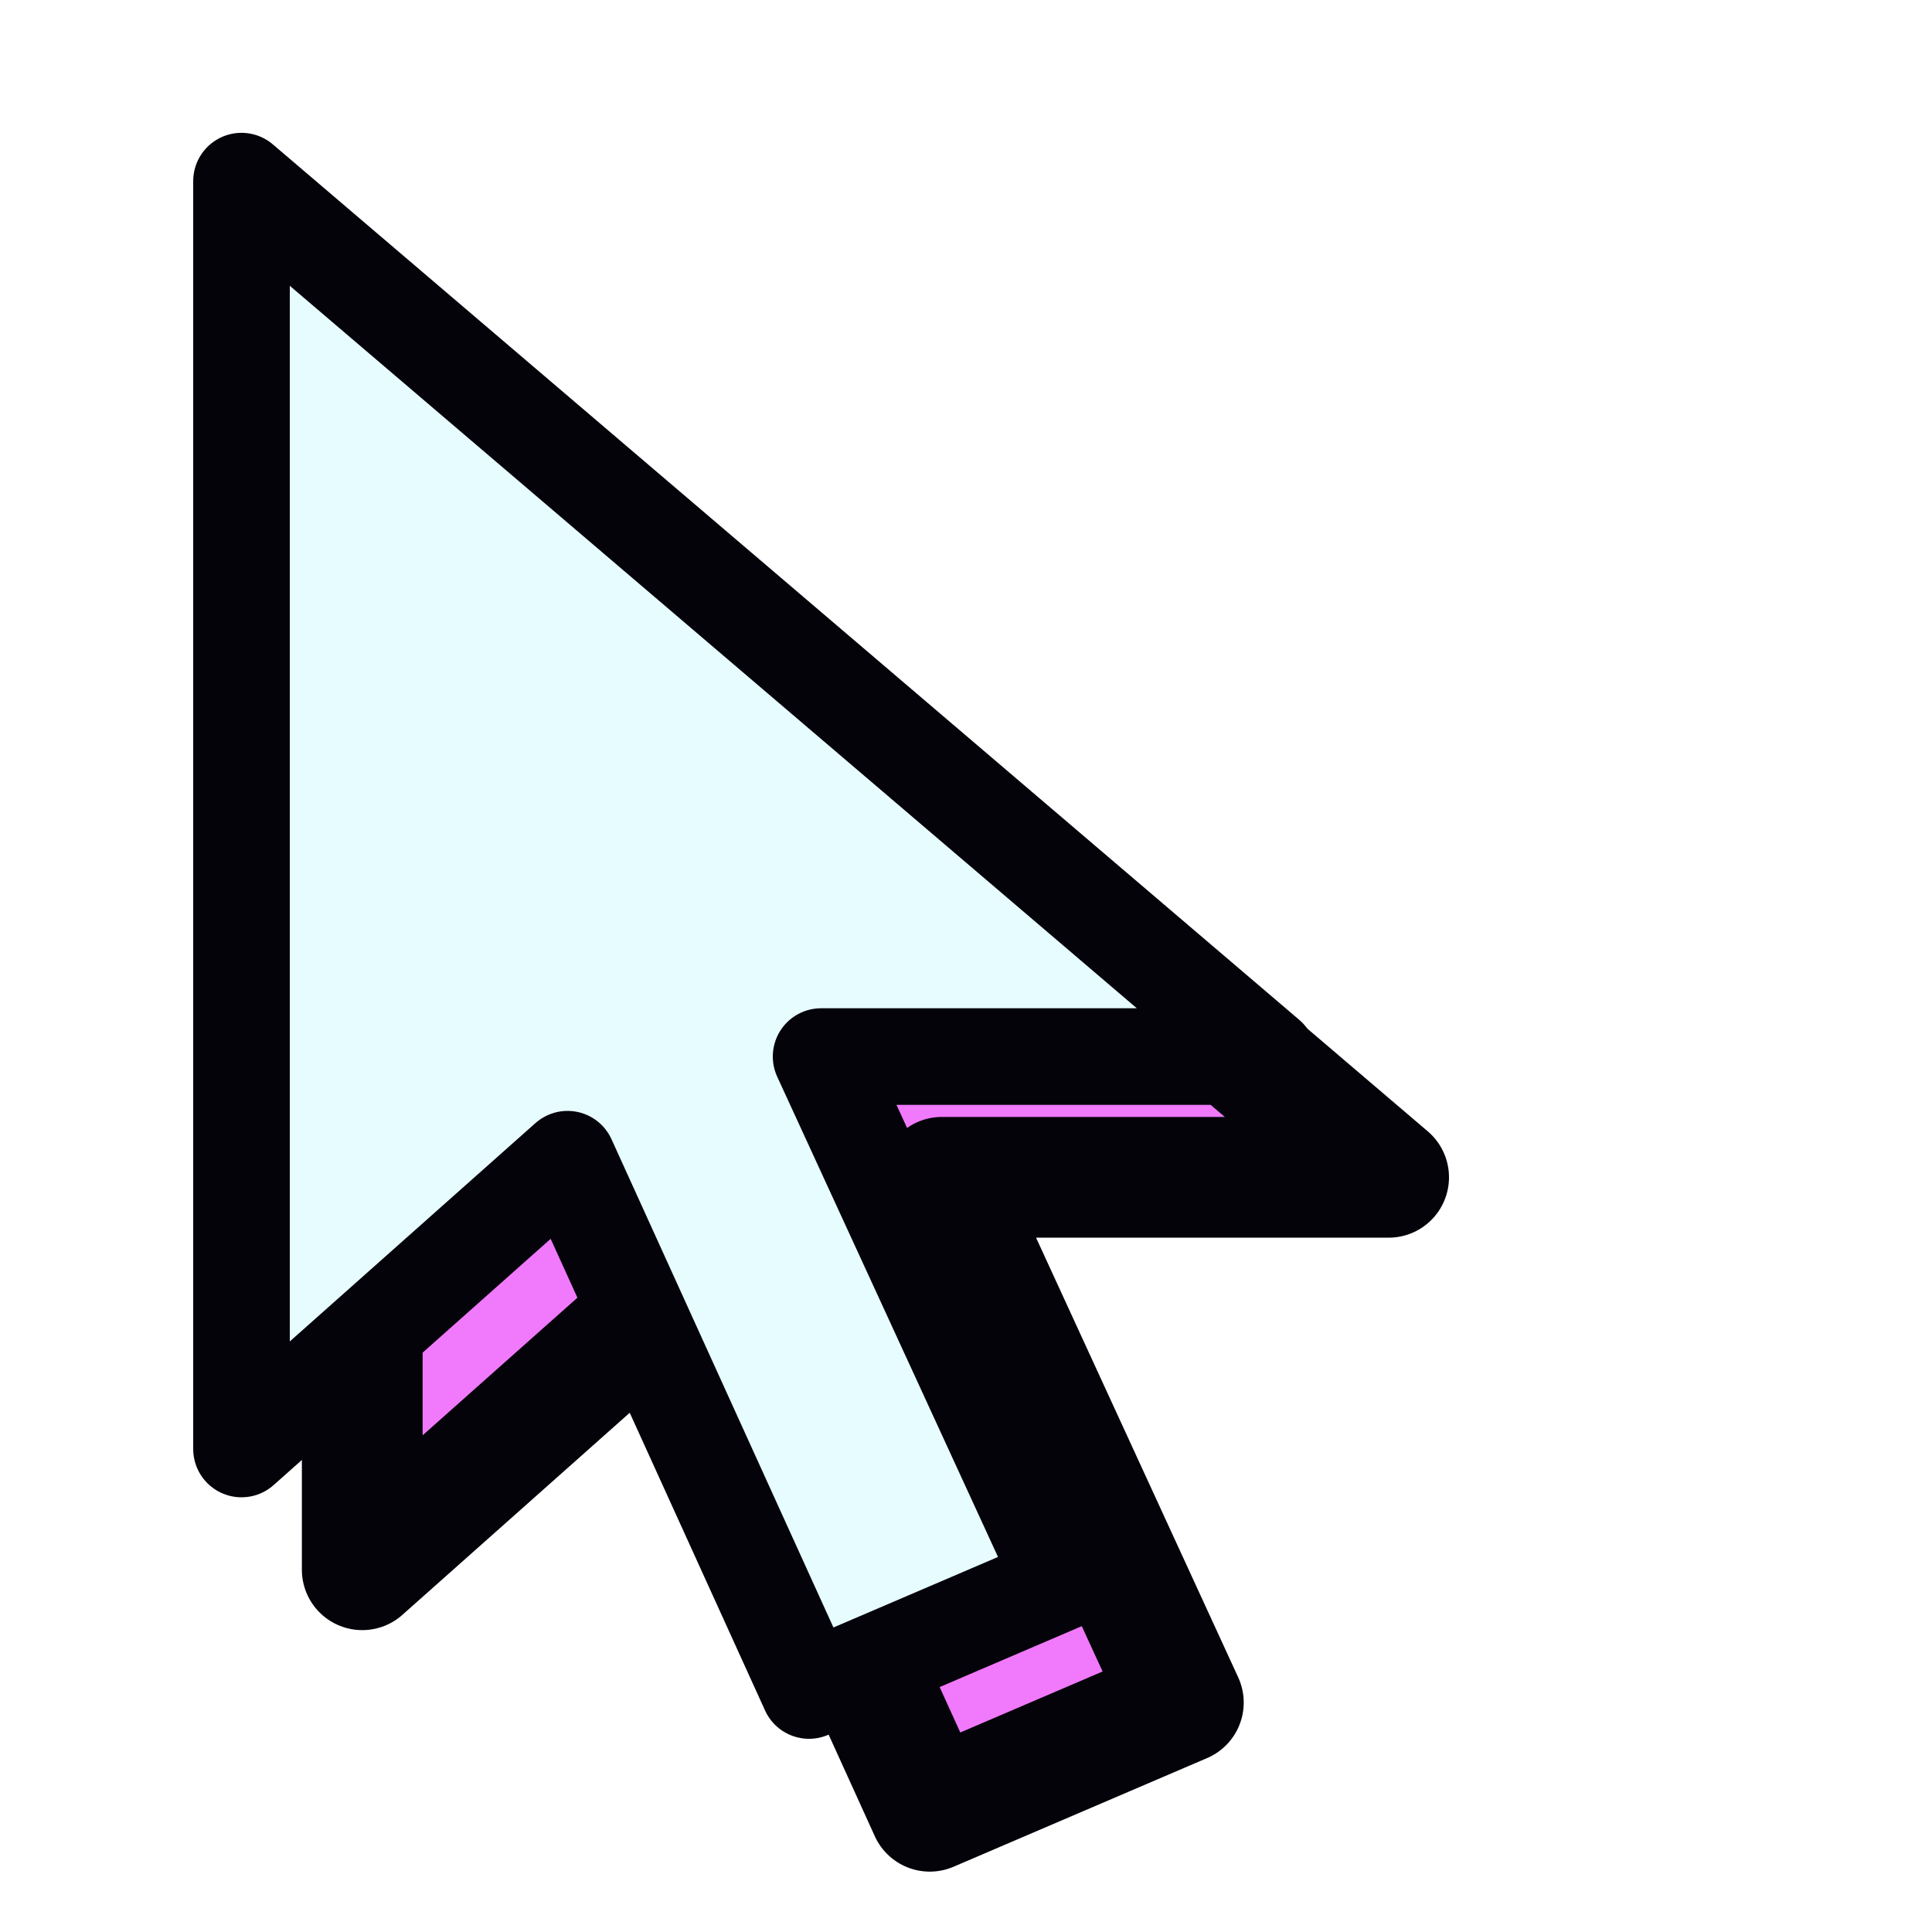
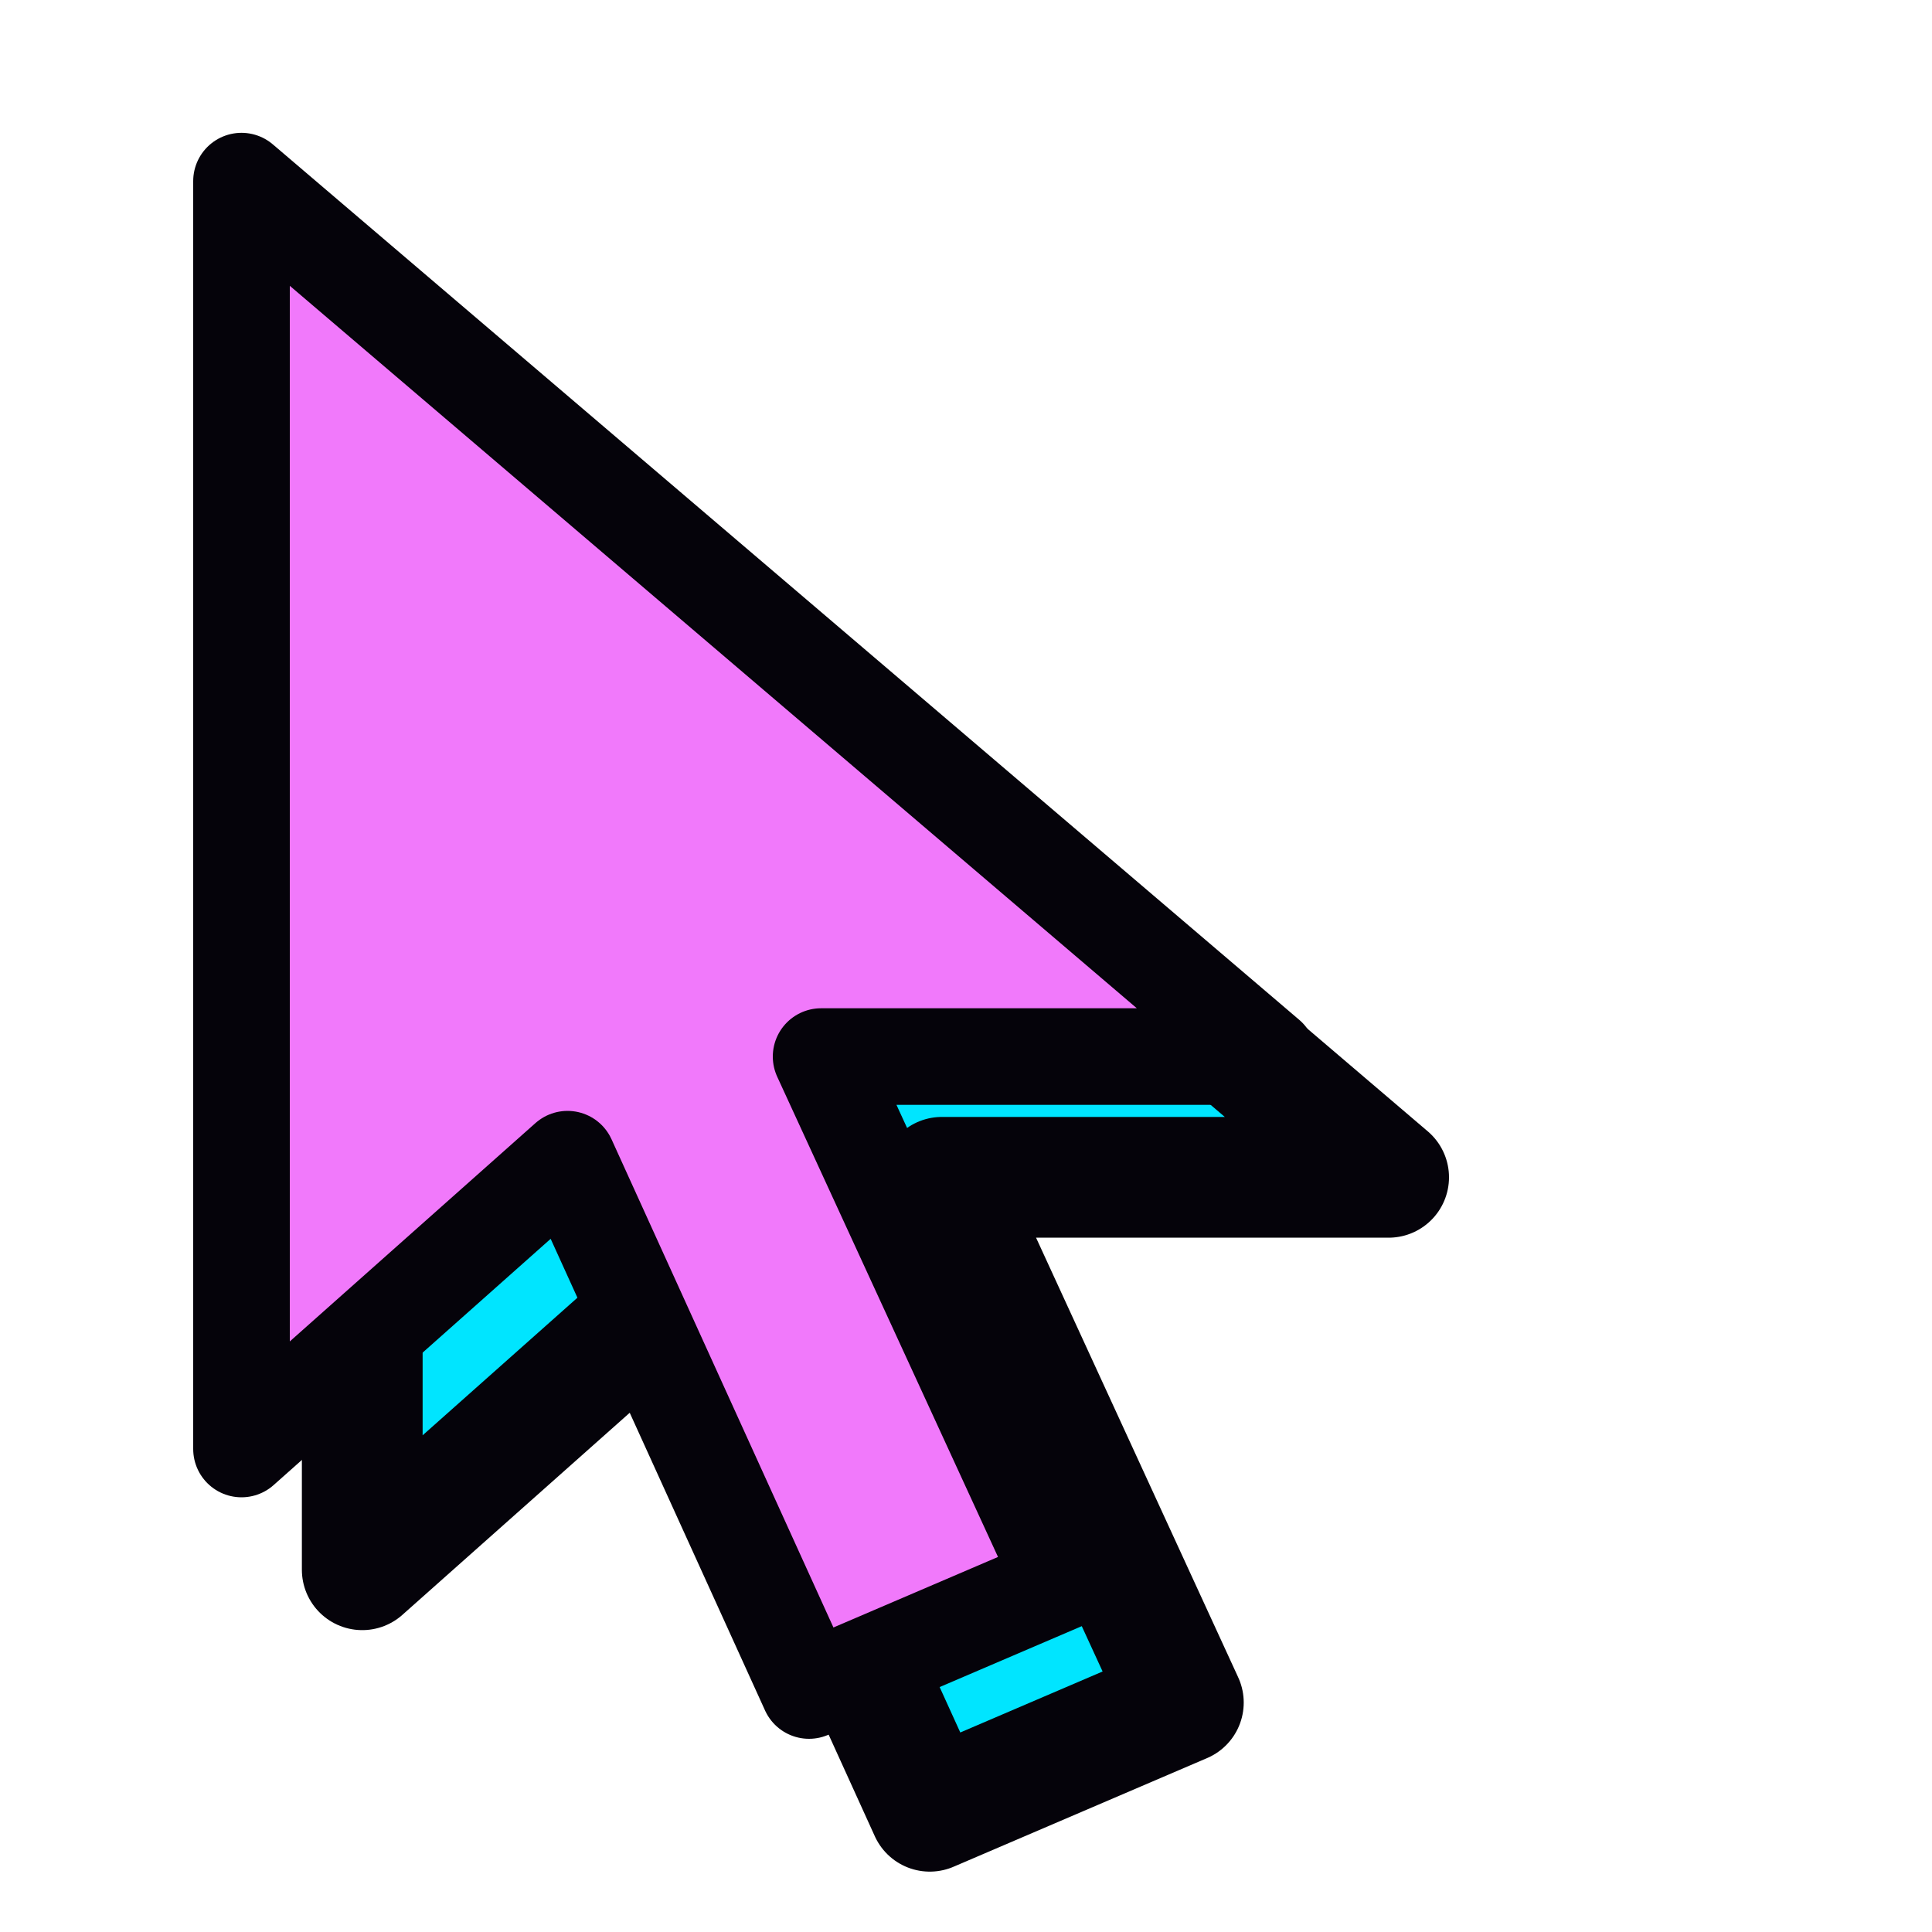
<svg xmlns="http://www.w3.org/2000/svg" width="32" height="32" viewBox="0 0 32 32">
-   <path d="M4 3 L4 24 L9.4 19.2 L13.4 28 L17.6 26.2 L13.6 17.5 L21 17.5 Z" transform="translate(2 2)" fill="#f179fb" stroke="#05030a" stroke-width="2" stroke-linejoin="round" />
-   <path d="M4 3 L4 24 L9.4 19.2 L13.4 28 L17.6 26.2 L13.6 17.5 L21 17.5 Z" fill="#e6fcff" stroke="#05030a" stroke-width="1.6" stroke-linejoin="round" />
+   <path d="M4 3 L4 24 L9.4 19.2 L13.4 28 L17.6 26.2 L13.6 17.5 L21 17.5 Z" transform="translate(2 2)" fill="#00e5ff" stroke="#05030a" stroke-width="2" stroke-linejoin="round" />
+   <path d="M4 3 L4 24 L9.4 19.2 L13.4 28 L17.6 26.2 L13.6 17.5 L21 17.5 Z" fill="#f179fb" stroke="#05030a" stroke-width="1.6" stroke-linejoin="round" />
</svg>
